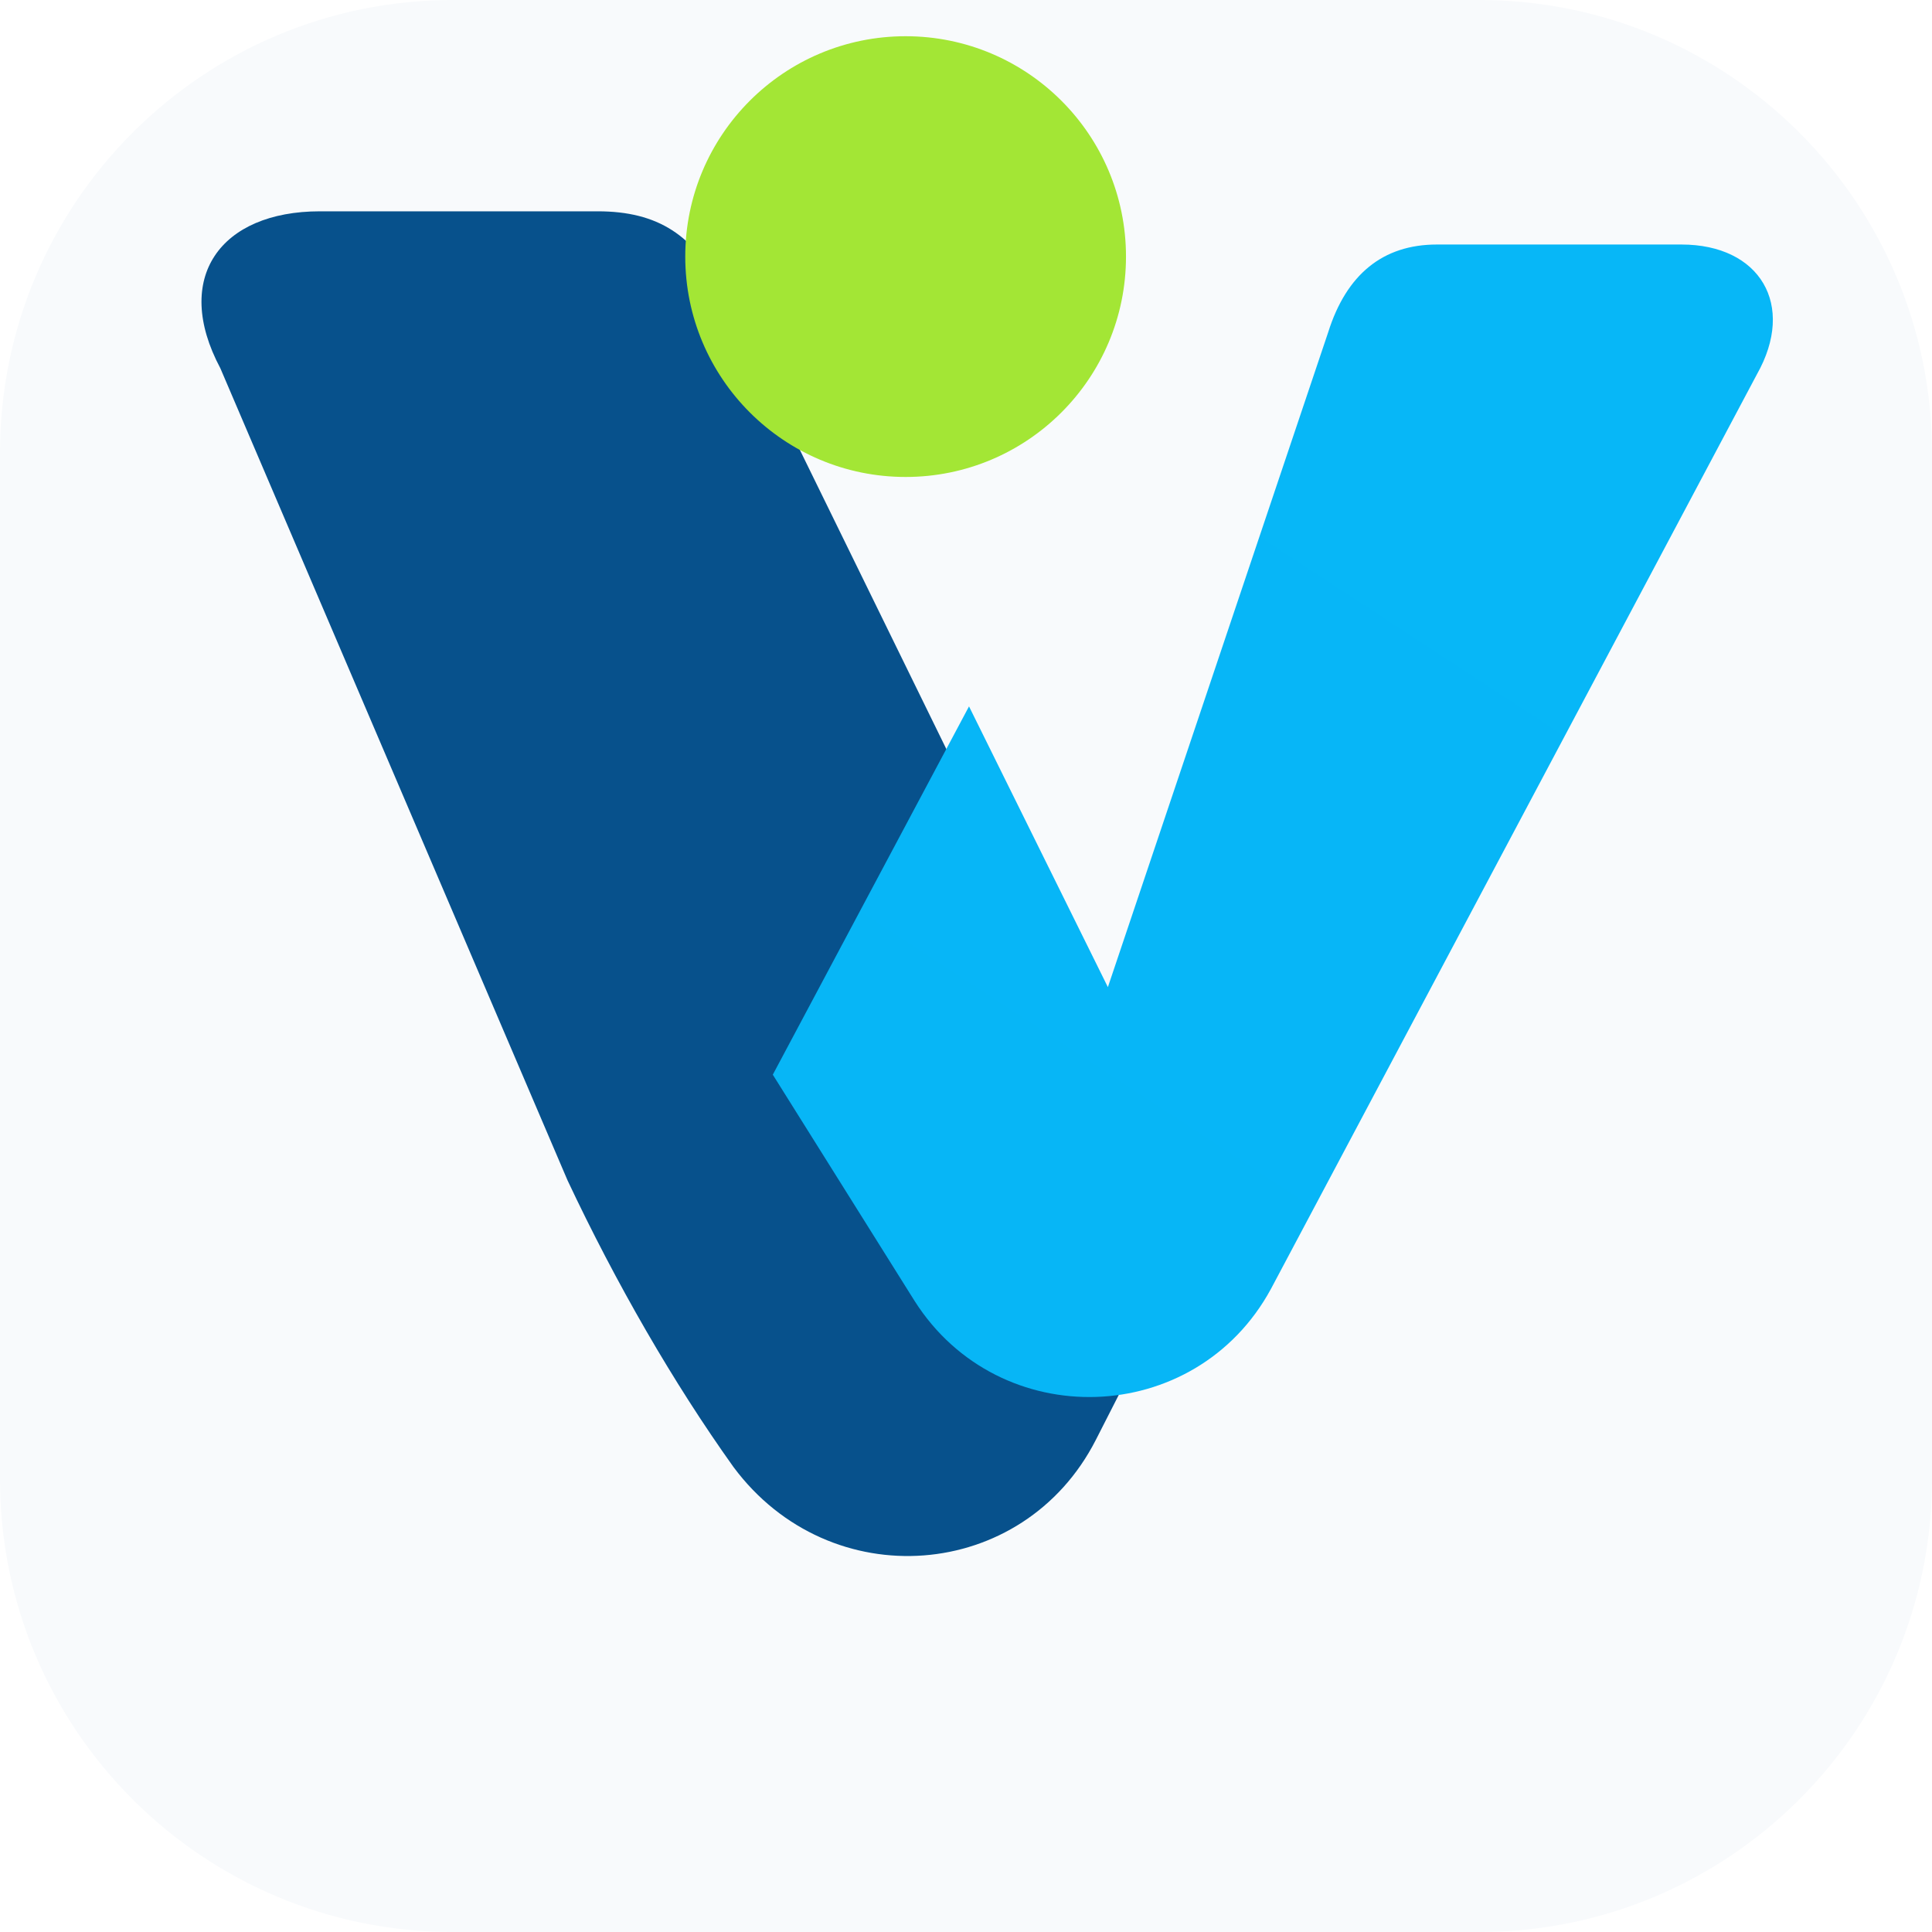
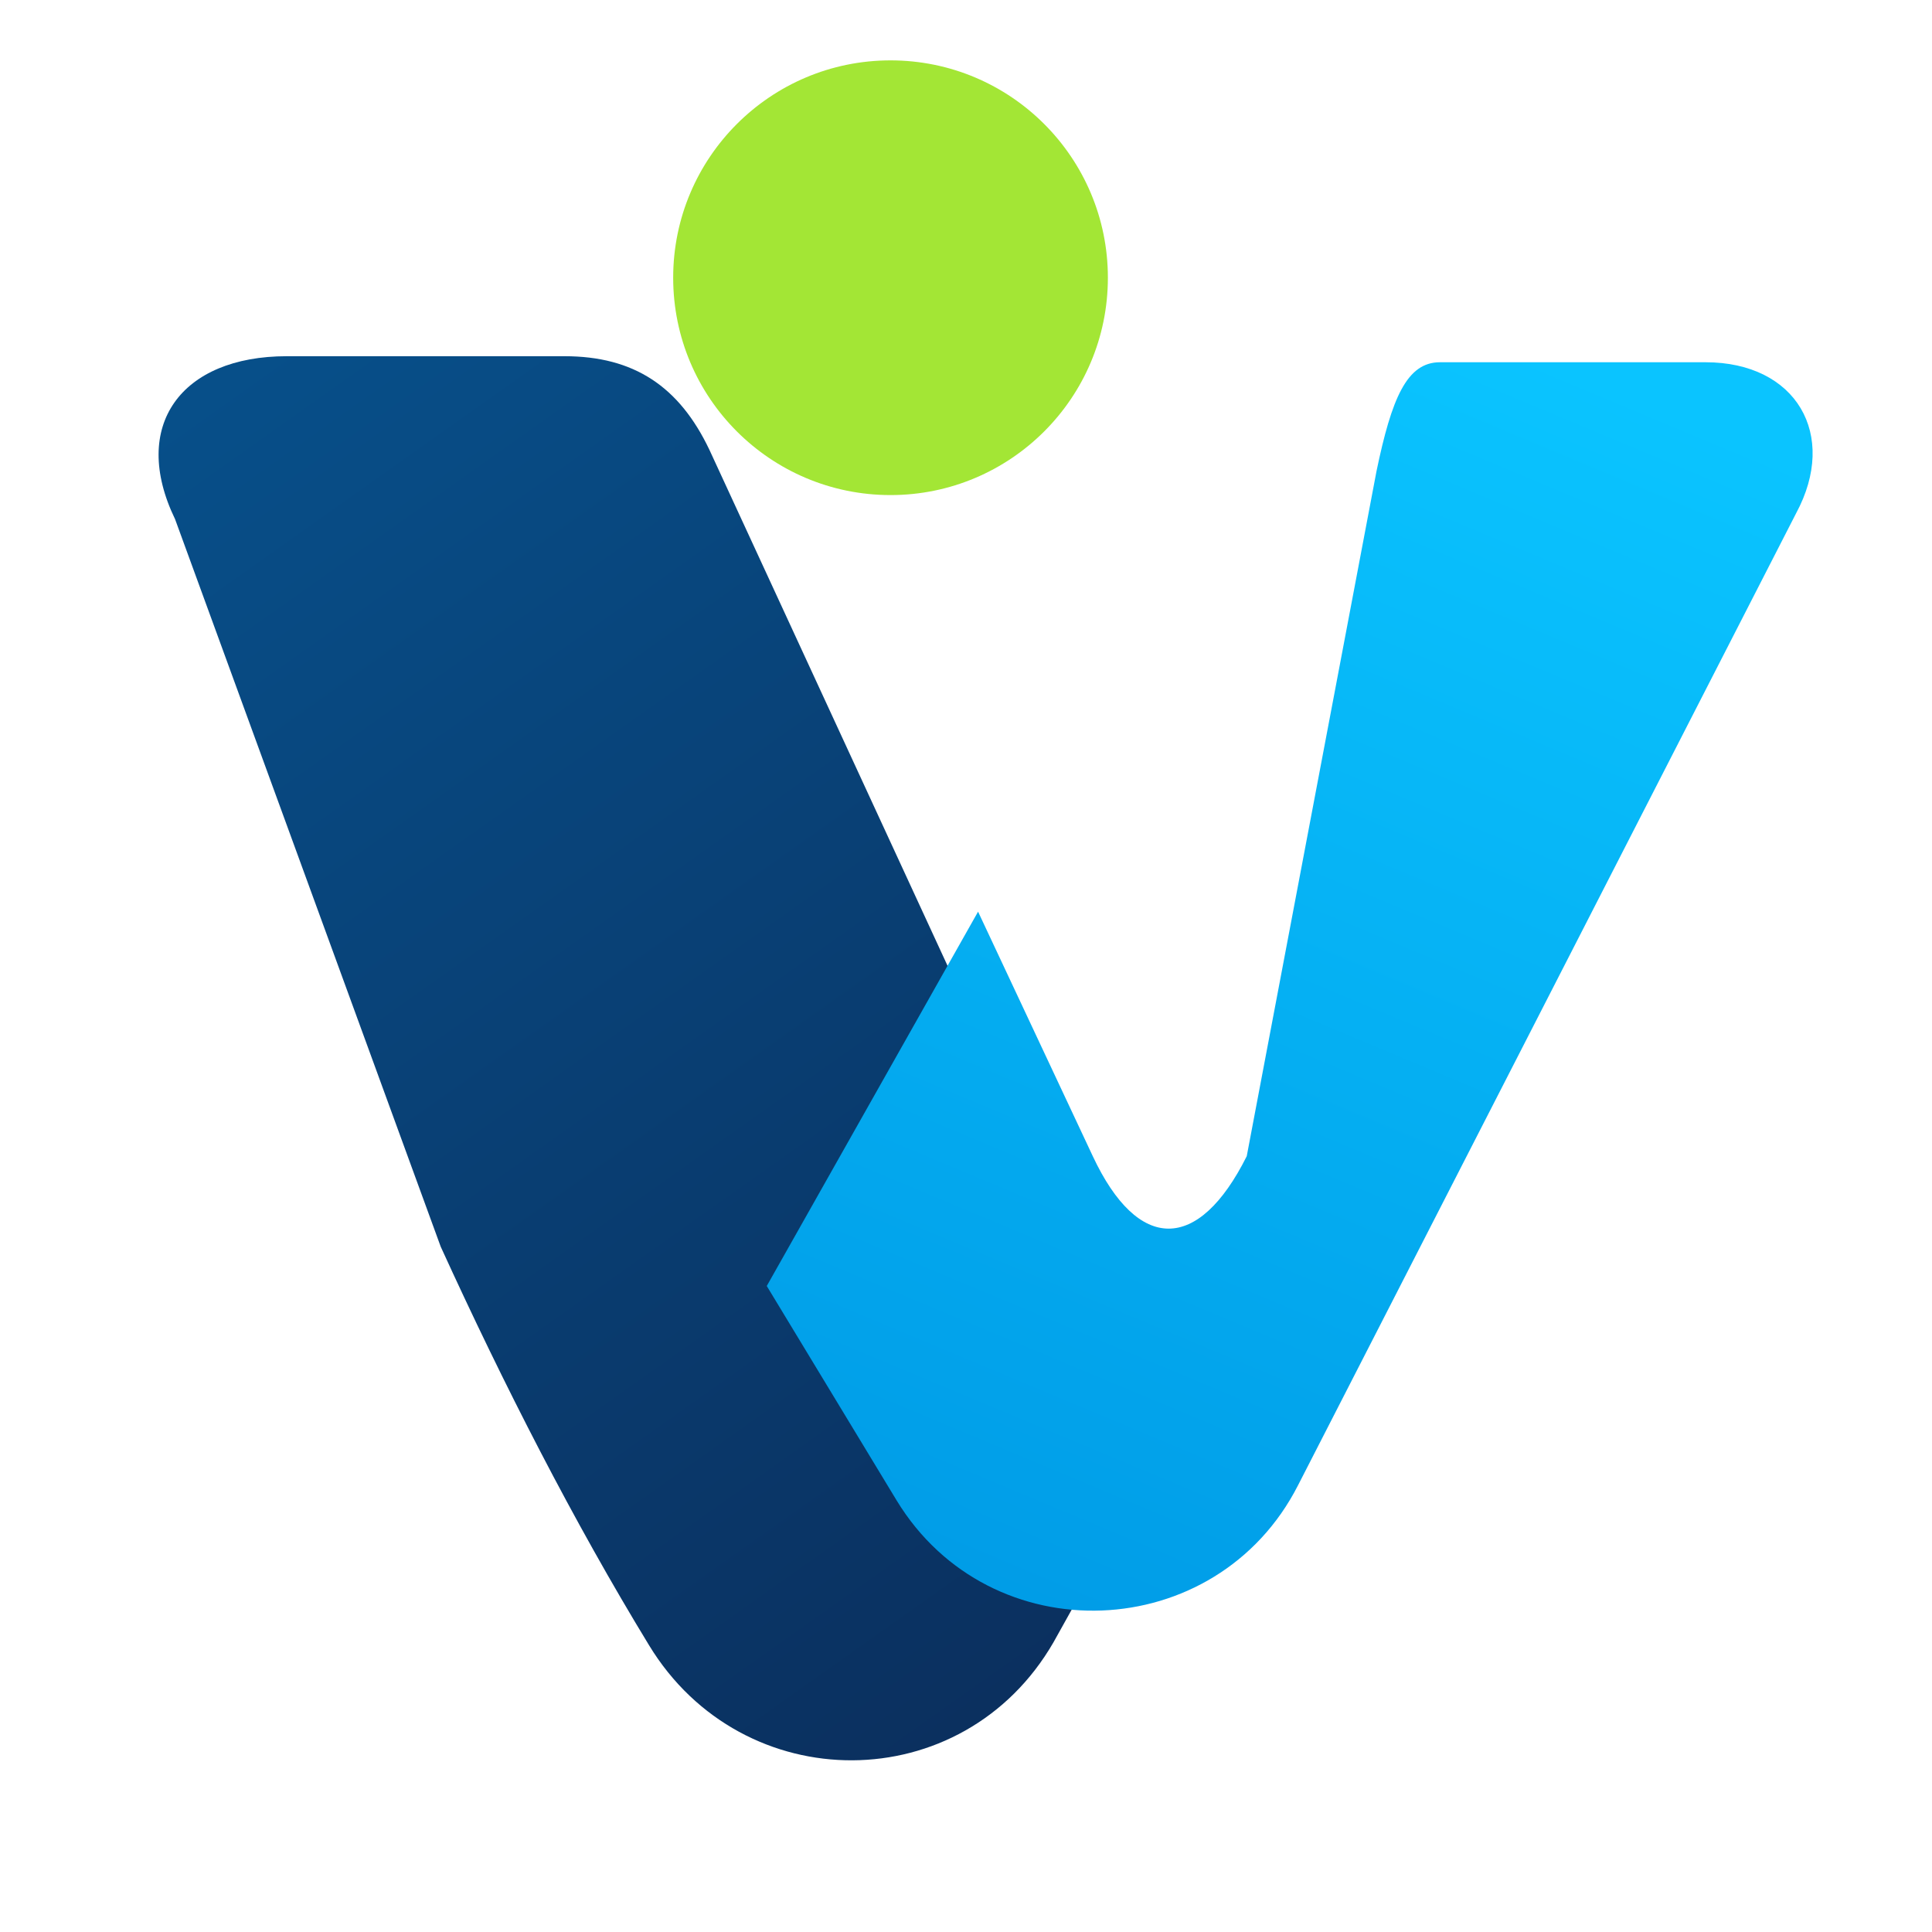
<svg xmlns="http://www.w3.org/2000/svg" viewBox="0 0 64 64">
-   <rect width="64" height="64" rx="15" fill="#f8fafc" />
  <defs>
-     <linearGradient id="a" x1="8" y1="8" x2="42" y2="56">
+     <linearGradient id="a" x1="8" y1="8" x2="42" y2="56" gradientUnits="userSpaceOnUse">
      <stop stop-color="#07518c" />
      <stop offset="1" stop-color="#0b2d5b" />
    </linearGradient>
-     <linearGradient id="b" x1="46" y1="9" x2="24" y2="48">
+     <linearGradient id="b" x1="47" y1="10" x2="29" y2="53" gradientUnits="userSpaceOnUse">
      <stop stop-color="#0ac4ff" />
      <stop offset="1" stop-color="#009be6" />
    </linearGradient>
  </defs>
-   <path d="M7.3 12.2c-1.6-3 0-5.2 3.3-5.2h9.2c2 0 3.2.8 4.1 2.6l11.8 24.1c1.3 2.7 3.2 4 5.8 3.8l-5.2 10.2c-2.4 4.7-8.8 5.2-12 .9-2-2.8-3.9-6.1-5.5-9.5L7.3 12.2Z" fill="url(#a)" />
-   <path d="M47.6 8.1h8.1c2.6 0 3.8 2 2.5 4.3L42.1 42.7c-2.5 4.6-9 4.8-11.8.4l-4.7-7.5 6.5-12.2 4.6 9.3L44 11c.6-1.9 1.8-2.9 3.6-2.9Z" fill="url(#b)" />
-   <circle cx="30" cy="8.5" r="7.3" fill="#a3e635" />
+   <path d="M5.8 17.2c-1.5-3.1.2-5.4 3.7-5.4h9.2c2.3 0 3.8 1 4.8 3.1l10.8 23.4c1.6 3.5 3.6 5.4 6.4 5.7l-5.8 10.4c-3 5.2-10.3 5.2-13.4.1-2.5-4.1-4.8-8.6-6.9-13.2L5.8 17.2Z" fill="url(#a)" />
+   <path d="M47.7 12h8.8c3 0 4.4 2.4 3 5L43 49.2c-2.7 5.3-10.2 5.6-13.3.5l-4.3-7.1 7-12.4 3.8 8.1c1.5 3.2 3.5 3.2 5.1 0l4.3-22.7c.5-2.4 1-3.6 2.1-3.6Z" fill="url(#b)" />
+   <circle cx="29.5" cy="9.2" r="7.2" fill="#a3e635" />
</svg>
